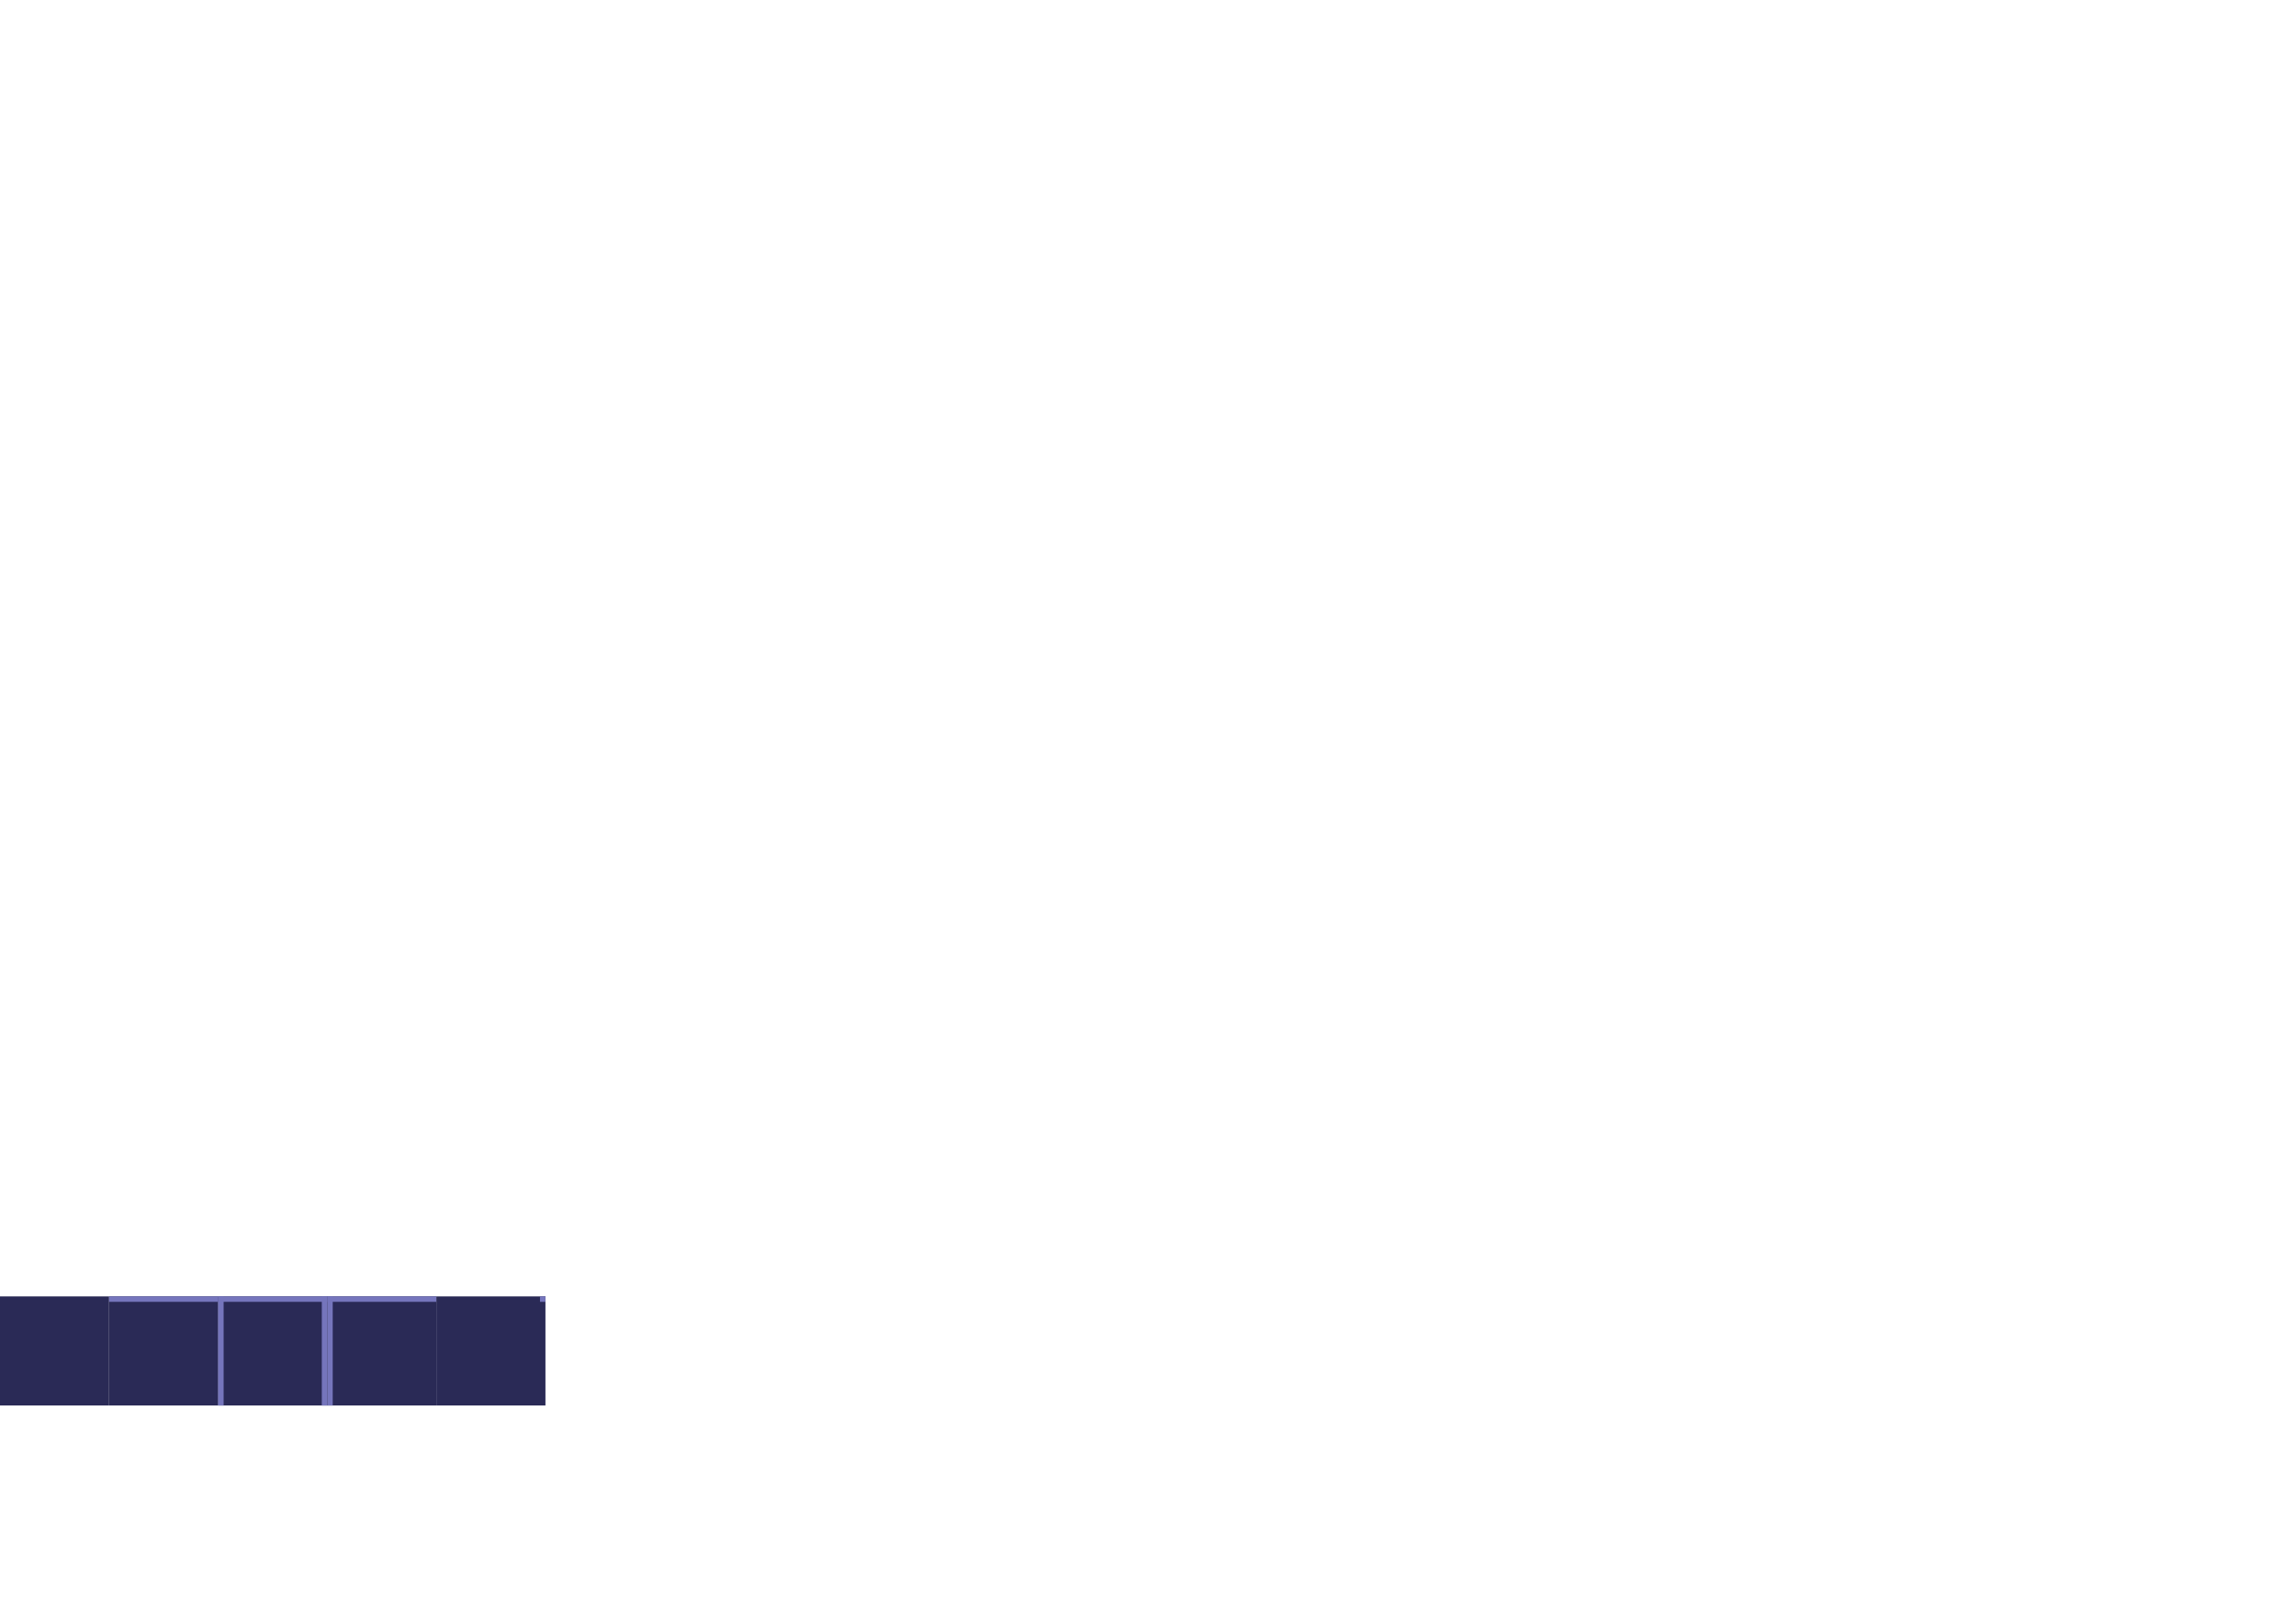
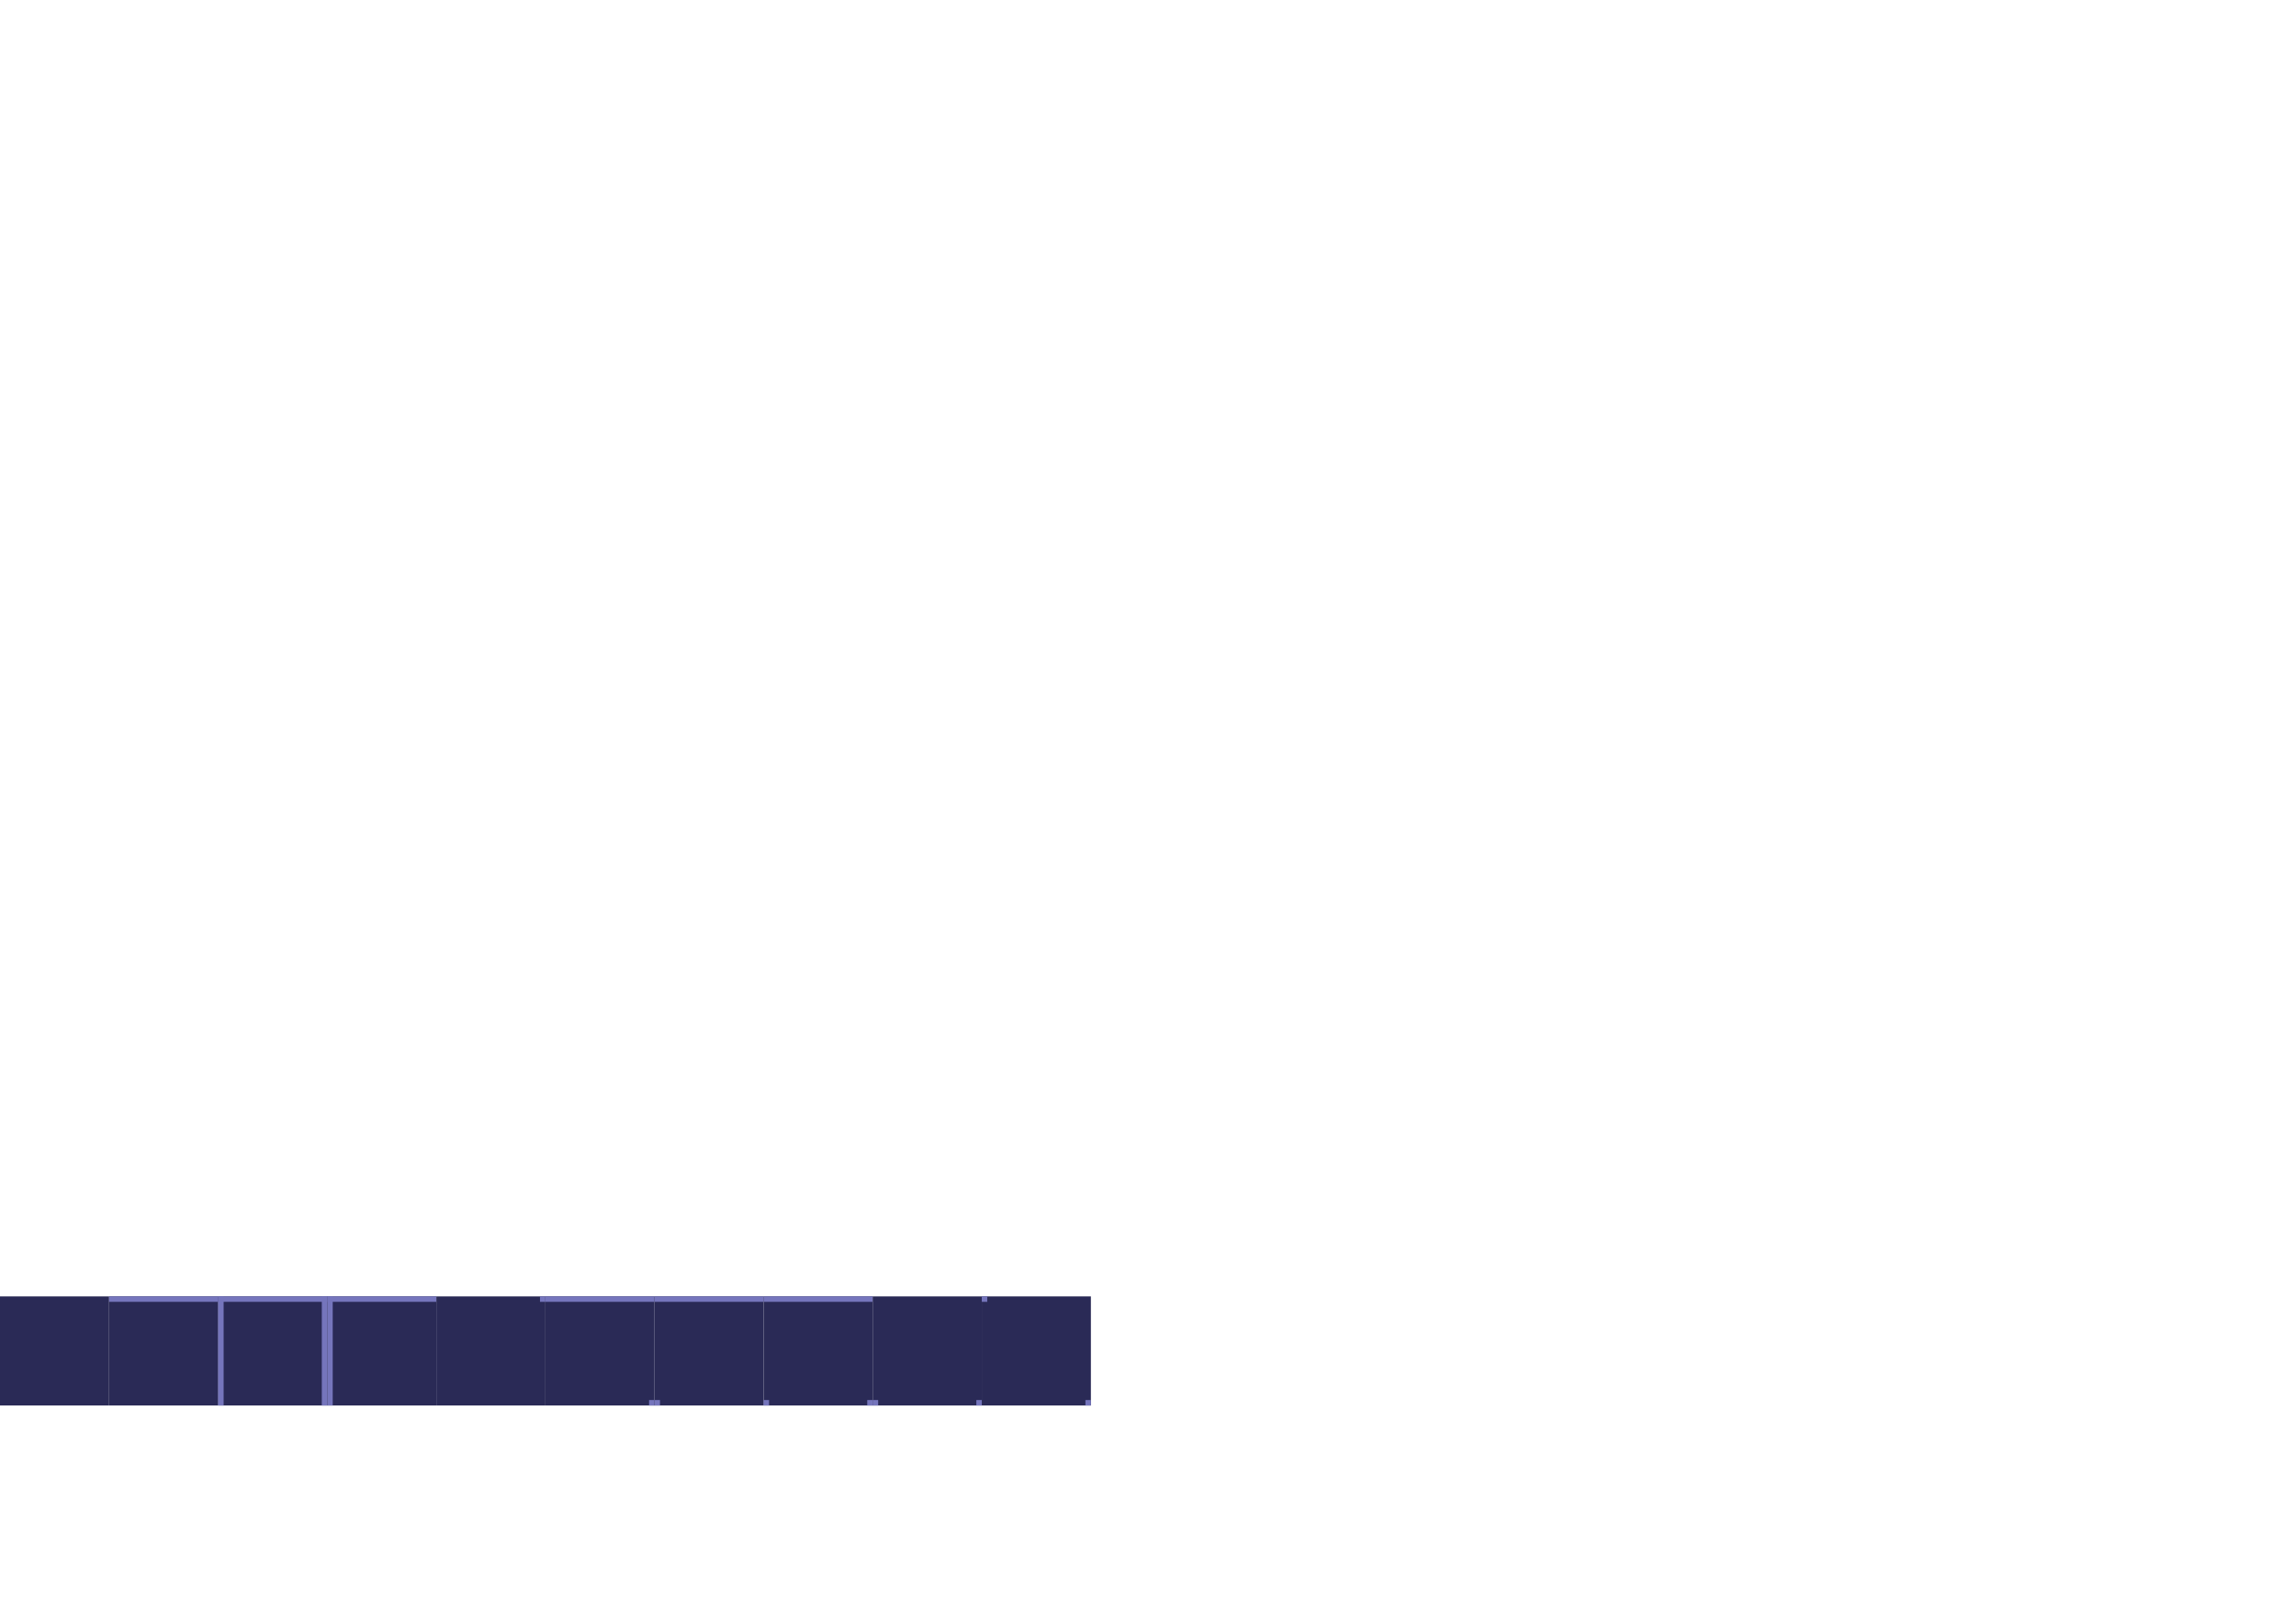
<svg xmlns="http://www.w3.org/2000/svg" width="297mm" height="210mm" viewBox="0 0 1052.362 744.094" id="svg4292" version="1.1">
  <defs id="defs4294">
    </defs>
  <g id="layer1" transform="translate(0,-308.2677)">
    <rect style="fill:#2a2a56;fill-opacity:1;stroke:none" id="rect4888" width="50" height="50" x="0" y="902.362" ry="0" />
    <g id="g3522" transform="translate(0,-100)">
      <g id="g3512">
        <rect y="1002.362" x="150" height="50" width="50" id="rect4892" style="fill:#2a2a56;fill-opacity:1;stroke:none" />
        <rect style="fill:#7575bc;fill-opacity:1;stroke:none" id="rect4894" width="50" height="2.5" x="150" y="1002.362" />
      </g>
      <rect style="fill:#7575bc;fill-opacity:1;stroke:none" id="rect4896" width="2.5" height="50" x="150" y="1002.362" />
    </g>
    <g id="g3490" transform="translate(0,-100)">
      <rect y="1002.362" x="50" height="50" width="50" id="rect3438" style="fill:#2a2a56;fill-opacity:1;stroke:none" />
      <rect style="fill:#7575bc;fill-opacity:1;stroke:none" id="rect3440" width="50" height="2.5" x="50" y="1002.362" />
    </g>
    <rect style="fill:#2a2a56;fill-opacity:1;stroke:none" id="rect3444" width="50" height="50" x="100" y="902.362" />
    <rect y="902.362" x="100" height="2.5" width="50" id="rect3446" style="fill:#7575bc;fill-opacity:1;stroke:none" />
    <rect style="fill:#7575bc;fill-opacity:1;stroke:none" id="rect3448" width="2.5" height="50" x="100" y="902.362" />
    <rect y="902.362" x="147.5" height="50" width="2.5" id="rect3450" style="fill:#7575bc;fill-opacity:1;stroke:none" />
-     <g id="g3470" transform="matrix(0,1,-1,0,1252.362,652.3622)">
-       <rect style="fill:#2a2a56;fill-opacity:1;stroke:none" id="rect3472" width="50" height="50" x="250" y="1002.362" />
-       <rect y="1002.362" x="250" height="2.5" width="2.5" id="rect3474" style="fill:#7575bc;fill-opacity:1;stroke:none" />
+     <rect y="-250" x="902.362" height="50" width="50" id="rect3472" style="fill:#2a2a56;fill-opacity:1;stroke:none" transform="matrix(0,1,-1,0,0,0)" />
+     <rect style="fill:#7575bc;fill-opacity:1;stroke:none" id="rect3474" width="2.5" height="2.5" x="902.362" y="-250" transform="matrix(0,1,-1,0,0,0)" />
+     <g transform="translate(200,-100)" id="g7306">
+       <rect style="fill:#2a2a56;fill-opacity:1;stroke:none" id="rect7308" width="50" height="50" x="50" y="1002.362" />
+       <rect y="1002.362" x="50" height="2.5" width="50" id="rect7310" style="fill:#7575bc;fill-opacity:1;stroke:none" />
    </g>
+     <rect transform="matrix(0,1,-1,0,0,0)" y="-300" x="949.862" height="2.5" width="2.5" id="rect7314" style="fill:#7575bc;fill-opacity:1;stroke:none" />
+     <g id="g7316" transform="translate(250,-100)">
+       <rect y="1002.362" x="50" height="50" width="50" id="rect7318" style="fill:#2a2a56;fill-opacity:1;stroke:none" />
+       <rect style="fill:#7575bc;fill-opacity:1;stroke:none" id="rect7320" width="50" height="2.5" x="50" y="1002.362" />
+     </g>
+     <rect style="fill:#7575bc;fill-opacity:1;stroke:none" id="rect7322" width="2.5" height="2.5" x="949.862" y="-302.5" transform="matrix(0,1,-1,0,0,0)" />
+     <g transform="translate(300,-100)" id="g7324">
+       <rect style="fill:#2a2a56;fill-opacity:1;stroke:none" id="rect7326" width="50" height="50" x="50" y="1002.362" />
+       <rect y="1002.362" x="50" height="2.5" width="50" id="rect7328" style="fill:#7575bc;fill-opacity:1;stroke:none" />
+     </g>
+     <rect transform="matrix(0,1,-1,0,0,0)" y="-352.5" x="949.862" height="2.5" width="2.5" id="rect7330" style="fill:#7575bc;fill-opacity:1;stroke:none" />
+     <rect style="fill:#7575bc;fill-opacity:1;stroke:none" id="rect7332" width="2.5" height="2.5" x="949.862" y="-400" transform="matrix(0,1,-1,0,0,0)" />
+     <rect style="fill:#2a2a56;fill-opacity:1;stroke:none" id="rect7336" width="50" height="50" x="400" y="902.362" />
+     <rect style="fill:#7575bc;fill-opacity:1;stroke:none" id="rect7340" width="2.5" height="2.5" x="949.862" y="-402.5" transform="matrix(0,1,-1,0,0,0)" />
+     <rect transform="matrix(0,1,-1,0,0,0)" y="-450" x="949.862" height="2.5" width="2.5" id="rect7342" style="fill:#7575bc;fill-opacity:1;stroke:none" />
+     <rect y="902.362" x="450" height="50" width="50" id="rect7346" style="fill:#2a2a56;fill-opacity:1;stroke:none" />
+     <rect transform="matrix(0,1,-1,0,0,0)" y="-452.5" x="902.362" height="2.5" width="2.5" id="rect7348" style="fill:#7575bc;fill-opacity:1;stroke:none" />
+     <rect style="fill:#7575bc;fill-opacity:1;stroke:none" id="rect7350" width="2.5" height="2.5" x="949.862" y="-500" transform="matrix(0,1,-1,0,0,0)" />
  </g>
</svg>
